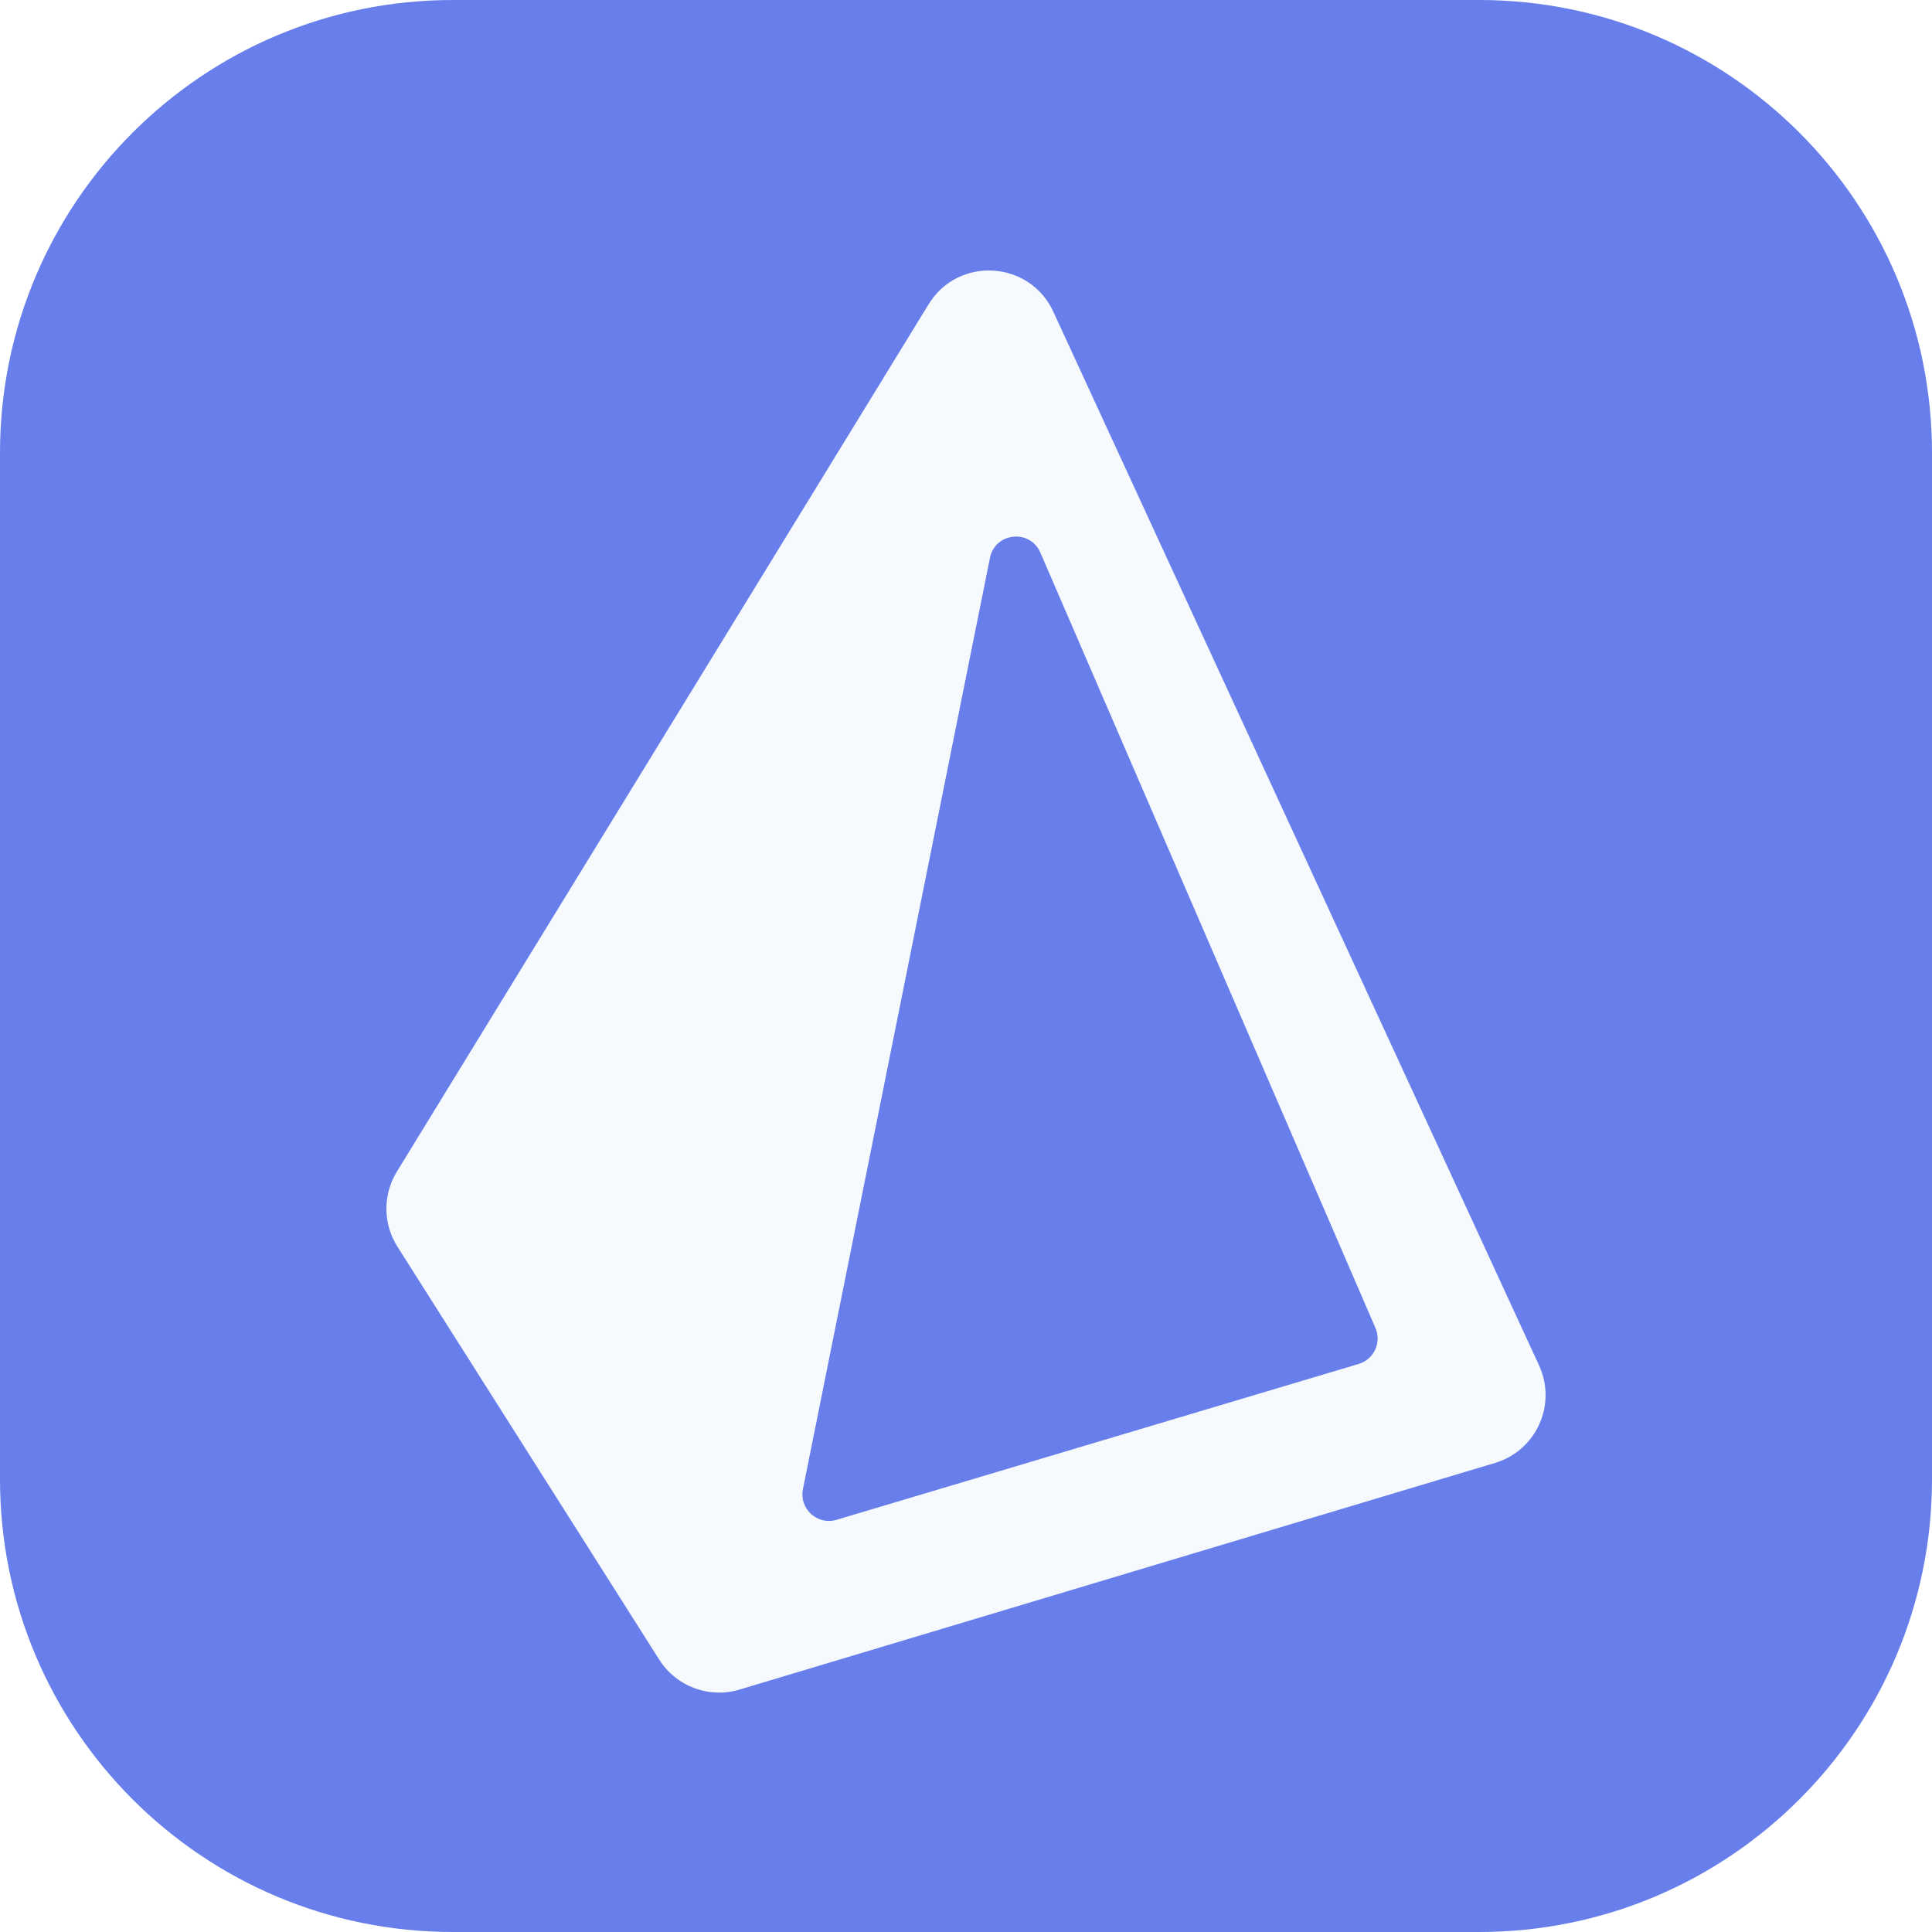
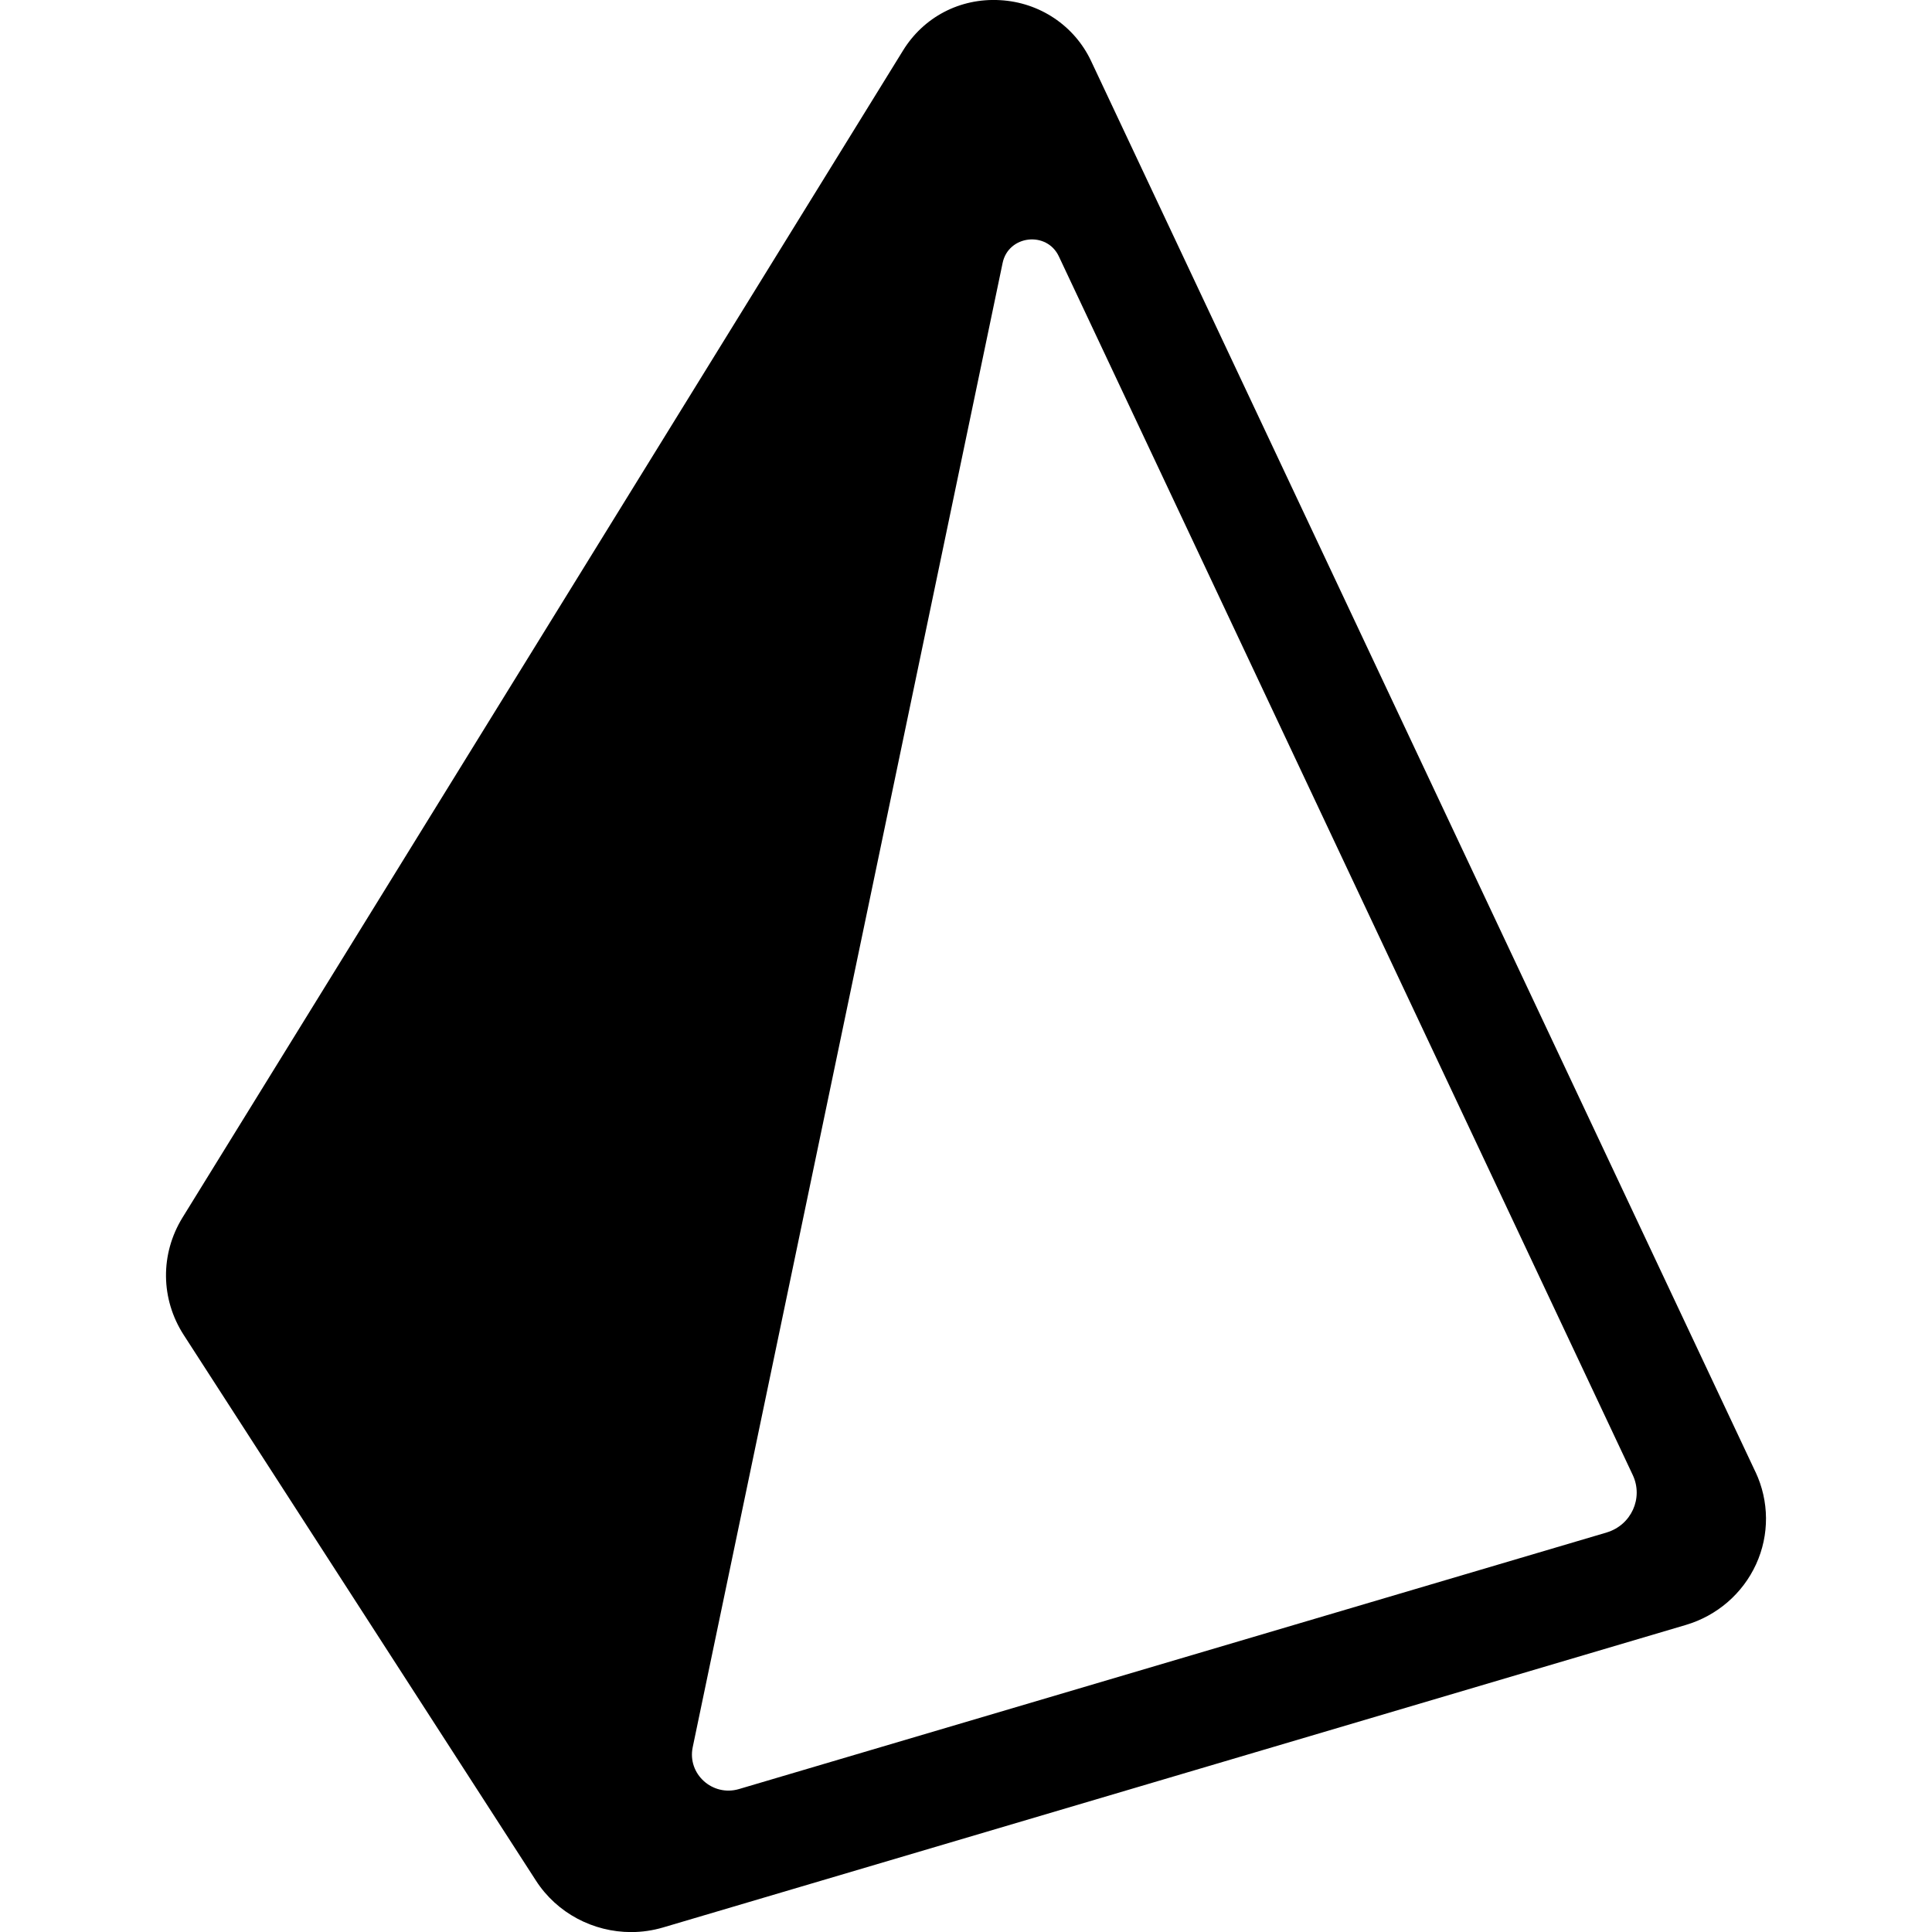
- <svg xmlns="http://www.w3.org/2000/svg" width="256" height="256" fill="none" viewBox="0 0 256 256">
-   <rect width="256" height="256" fill="#677EEB" rx="60" />
-   <path fill="#F7FAFC" fill-rule="evenodd" d="M52.658 165.183C50.741 162.159 50.712 158.307 52.584 155.254L123.044 40.32C126.963 33.927 136.426 34.486 139.565 41.295L203.934 180.926C206.322 186.107 203.573 192.203 198.108 193.843L97.978 223.882C93.949 225.09 89.608 223.471 87.356 219.918L52.658 165.183ZM131.173 73.926C131.852 70.544 136.485 70.057 137.853 73.223L182.254 175.963C183.09 177.898 182.05 180.129 180.03 180.731L110.848 201.383C108.305 202.142 105.869 199.92 106.392 197.318L131.173 73.926Z" clip-rule="evenodd" />
+ <svg xmlns="http://www.w3.org/2000/svg" role="img" viewBox="0 0 24 24">
+   <path d="M21.807 18.285L13.553.756c-.207-.438-.639-.727-1.129-.754-.502-.029-.952.213-1.206.625L2.266 15.127c-.277.452-.272 1.009.016 1.456l4.376 6.779c.261.405.713.639 1.182.639.133 0 .267-.019.399-.058l12.702-3.757c.389-.115.707-.39.874-.755s.163-.783-.007-1.145zm-1.848.752L9.181 22.224c-.329.098-.645-.187-.576-.519l3.85-18.439c.072-.345.549-.4.699-.08l7.129 15.138c.134.286-.019.622-.325.713z" />
</svg>
